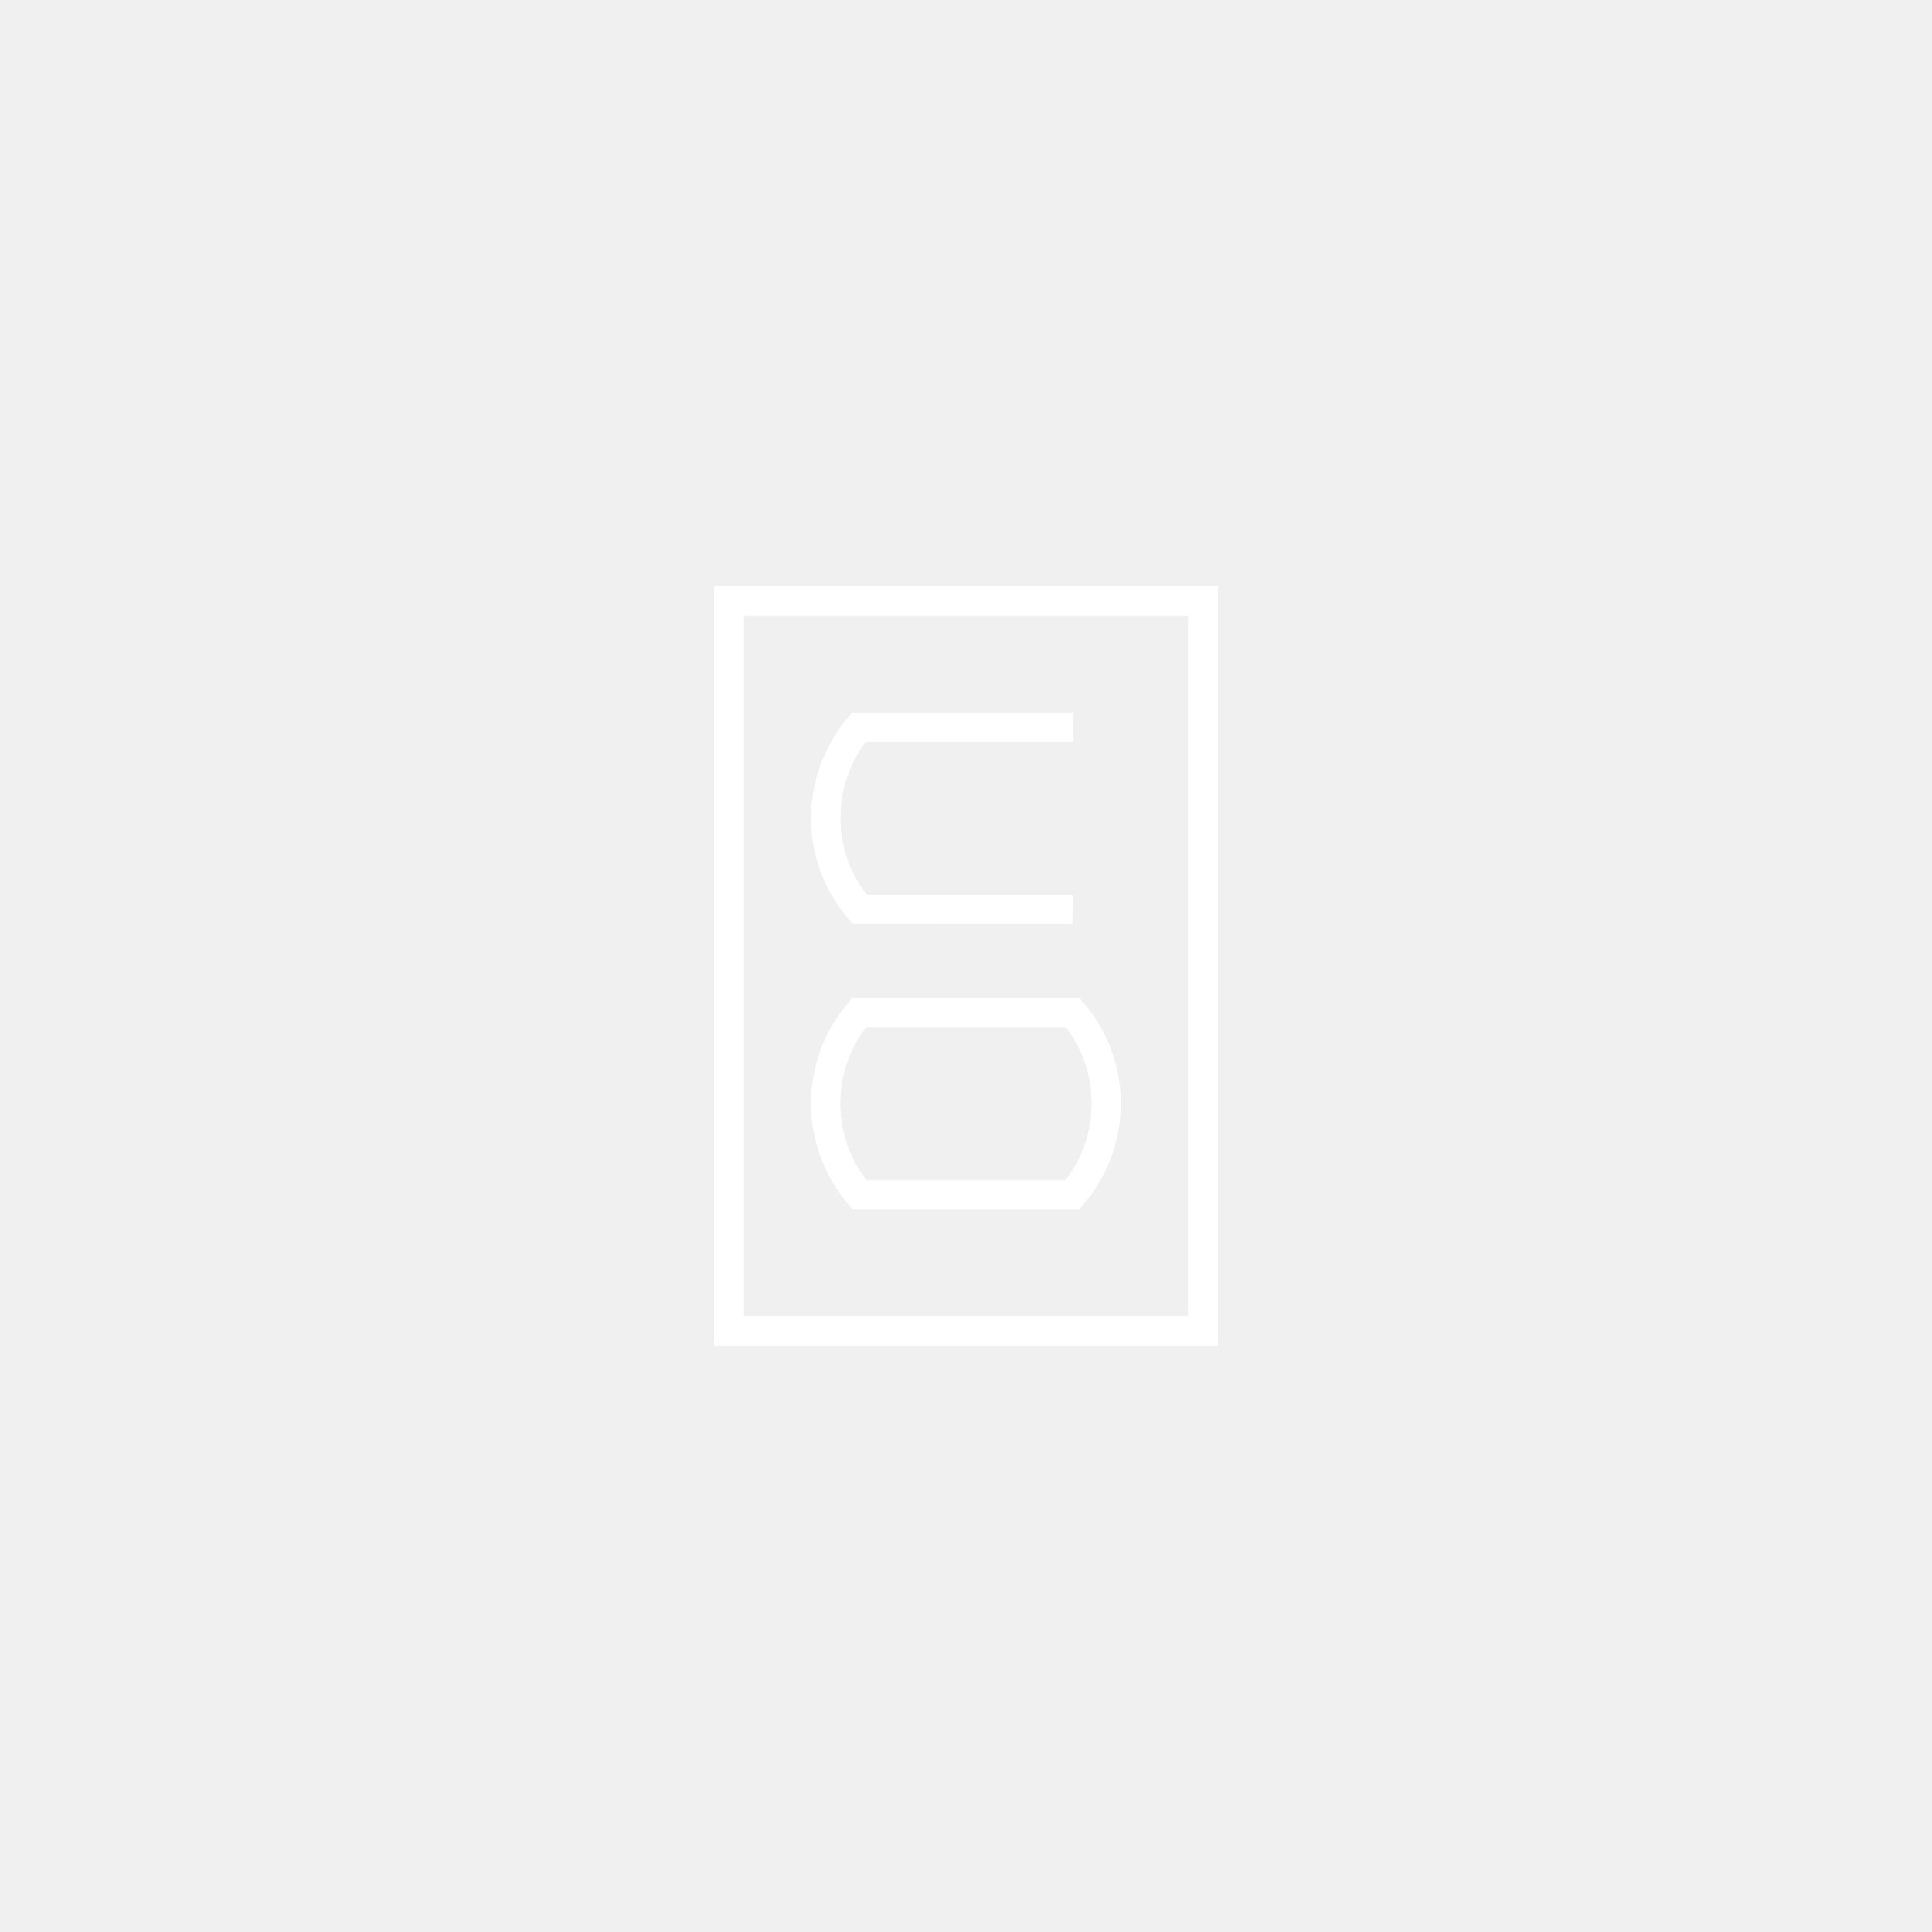
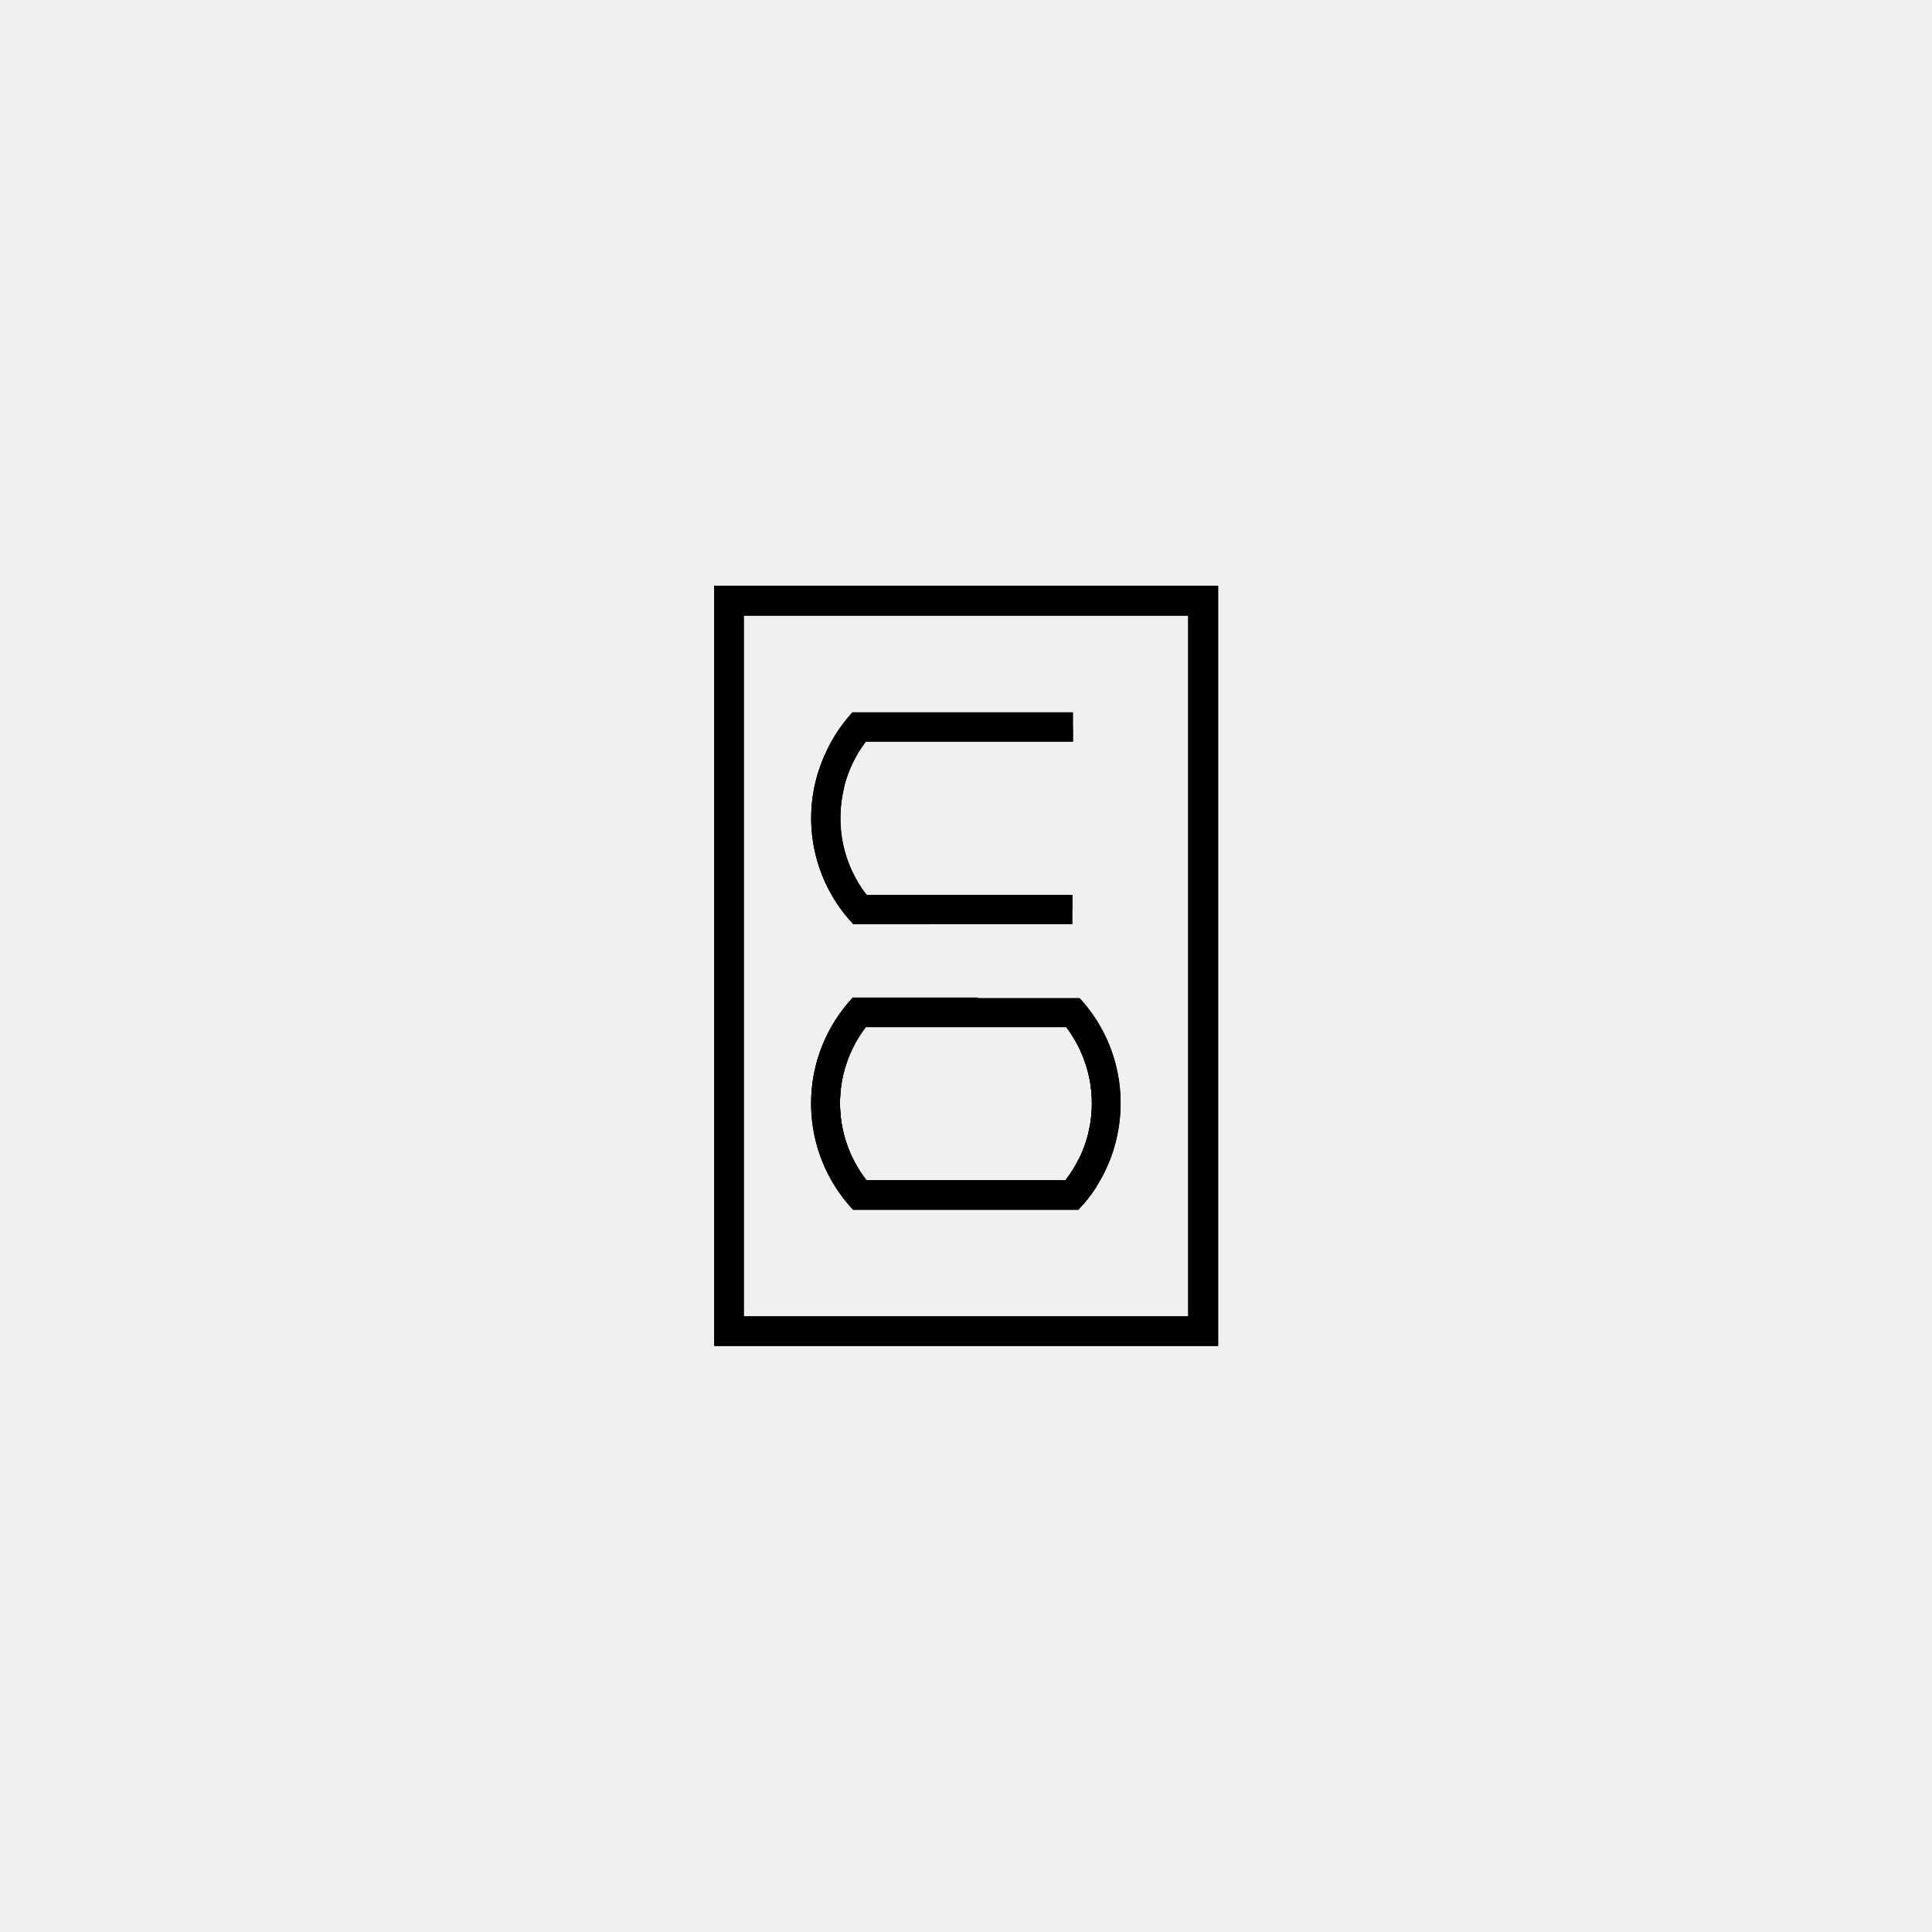
- <svg xmlns="http://www.w3.org/2000/svg" id="Layer_1" data-name="Layer 1" viewBox="0 0 600 600">
-   <defs>
-     <style>.cls-1{fill:#fff;}</style>
-   </defs>
-   <path class="cls-1" d="M263.23,285A48,48,0,0,1,256,234.78l3,4.69,3.16,5a39,39,0,0,0,7,33.47h14.11l2.84,4.49,2.83,4.48H265l-1.34-1.53C263.48,285.25,263.36,285.1,263.23,285Z" />
-   <path class="cls-1" d="M340.48,368.61a49,49,0,0,1-3.73,5.05l-.37.44L335,375.63H265l-1.34-1.53-.38-.45a48.08,48.08,0,0,1,.11-62.06l1.35-1.59h38.78l2.82,4.48,2.84,4.49H268.92a39.08,39.08,0,0,0,.19,47.68h61.77A39,39,0,0,0,335,360l2.76,4.37Z" />
-   <path class="cls-1" d="M333.32,314.6l-.1-.12H266.77a43.6,43.6,0,0,0-.1,56.29l.32.37h66l.31-.37a43.57,43.57,0,0,0,0-56.17ZM335,360a39,39,0,0,1-4.16,6.65H269.11a39.08,39.08,0,0,1-.19-47.68h62.16a39.08,39.08,0,0,1,4,41Z" />
-   <path class="cls-1" d="M336.75,311.71,335.28,310H264.69l-1.35,1.59a48.08,48.08,0,0,0-.11,62.06l.38.45,1.34,1.53H335l1.34-1.53.37-.44a49,49,0,0,0,3.73-5.05,48.05,48.05,0,0,0-3.73-56.9Zm-67.64,54.94a39.08,39.08,0,0,1-.19-47.68h62.16a39.12,39.12,0,0,1-.2,47.68Z" />
-   <path class="cls-1" d="M262.08,244.48a39,39,0,0,0,7,33.47H333v4.49H267l-.32-.37a43.53,43.53,0,0,1-7.75-42.6,44.09,44.09,0,0,1,7.85-13.69h66.45l0,4.49H268.92A39.48,39.48,0,0,0,262.08,244.48Z" />
-   <path class="cls-1" d="M333.23,221.3v9H268.92a39.48,39.48,0,0,0-6.84,14.21,39,39,0,0,0,7,33.47H333v9H265l-1.34-1.53c-.13-.14-.25-.29-.38-.44A48,48,0,0,1,256,234.78h0a48.75,48.75,0,0,1,7.39-11.88l1.35-1.59Z" />
-   <path class="cls-1" d="M336.75,311.71,335.28,310H264.69l-1.35,1.59a48.08,48.08,0,0,0-.11,62.06l.38.45,1.34,1.53H335l1.34-1.53.37-.44a49,49,0,0,0,3.73-5.05,48.05,48.05,0,0,0-3.73-56.9Zm-67.64,54.94a39.08,39.08,0,0,1-.19-47.68h62.16a39.12,39.12,0,0,1-.2,47.68Zm-5.5-81.26,1.34,1.53H333v-9h-63.9a39.1,39.1,0,0,1-.19-47.68h64.31v-9H264.69l-1.35,1.59A48.75,48.75,0,0,0,256,234.77h0A48,48,0,0,0,263.23,285C263.36,285.1,263.48,285.25,263.61,285.39Zm73.14,26.32L335.28,310H264.69l-1.35,1.59a48.08,48.08,0,0,0-.11,62.06l.38.45,1.34,1.53H335l1.34-1.53.37-.44a49,49,0,0,0,3.73-5.05,48.05,48.05,0,0,0-3.73-56.9Zm-67.64,54.94a39.08,39.08,0,0,1-.19-47.68h62.16a39.12,39.12,0,0,1-.2,47.68Zm-5.5-81.26,1.34,1.53H333v-9h-63.9a39.1,39.1,0,0,1-.19-47.68h64.31v-9H264.69l-1.35,1.59A48.75,48.75,0,0,0,256,234.77h0A48,48,0,0,0,263.23,285C263.36,285.1,263.48,285.25,263.61,285.39ZM221.76,181.94V418.05H378.23V181.94ZM369,408.83H231V191.17H369ZM263.61,374.1l1.34,1.53H335l1.34-1.53.37-.44a49,49,0,0,0,3.73-5.05,48.05,48.05,0,0,0-3.73-56.9L335.28,310H264.69l-1.35,1.59a48.08,48.08,0,0,0-.11,62.06ZM331.08,319a39.12,39.12,0,0,1-.2,47.68H269.11a39.08,39.08,0,0,1-.19-47.68Zm-67.47-33.58,1.34,1.53H333v-9h-63.9a39.1,39.1,0,0,1-.19-47.68h64.31v-9H264.69l-1.35,1.59A48.75,48.75,0,0,0,256,234.77h0A48,48,0,0,0,263.23,285C263.36,285.1,263.48,285.25,263.61,285.39Z" />
-   <path class="cls-1" d="M221.76,181.94V418.05H378.23V181.94ZM369,408.83H231V191.17H369Z" />
+ <svg xmlns="http://www.w3.org/2000/svg" version="1.1" id="Layer_1" x="0px" y="0px" viewBox="0 0 600 600" style="enable-background:new 0 0 600 600;" xml:space="preserve">
+   <path d="M263.2,285c-11.8-14-14.6-33.5-7.2-50.2l3,4.7l3.2,5c-2.9,11.6-0.4,24,7,33.5h14.1l2.8,4.5l2.8,4.5H265l-1.3-1.5  C263.5,285.3,263.4,285.1,263.2,285z" />
+   <path d="M340.5,368.6c-1.1,1.8-2.4,3.4-3.7,5l-0.4,0.4l-1.4,1.5h-70l-1.3-1.5l-0.4-0.5c-15.1-17.9-15.1-44.2,0.1-62.1l1.4-1.6h38.8  l2.8,4.5l2.8,4.5h-40.3c-10.8,14.1-10.7,33.7,0.2,47.7h61.8c1.6-2.1,3-4.3,4.1-6.6l2.8,4.4L340.5,368.6z" />
+   <path d="M333.3,314.6l-0.1-0.1h-66.5c-13.8,16.2-13.8,40-0.1,56.3l0.3,0.4h66l0.3-0.4C347,354.5,347,330.8,333.3,314.6L333.3,314.6z   M335,360c-1.2,2.4-2.6,4.6-4.2,6.6h-61.7c-10.9-14-11-33.6-0.2-47.7h62.2C340.1,330.8,341.6,346.7,335,360L335,360z" />
+   <path d="M336.8,311.7l-1.5-1.7h-70.6l-1.4,1.6c-15.2,17.9-15.2,44.1-0.1,62.1l0.4,0.5l1.3,1.5h70l1.3-1.5l0.4-0.4  c1.4-1.6,2.6-3.3,3.7-5C351.8,350.9,350.3,327.8,336.8,311.7L336.8,311.7z M269.1,366.6c-10.9-14-11-33.6-0.2-47.7h62.2  c10.7,14.1,10.7,33.7-0.2,47.7H269.1z" />
+   <path d="M262.1,244.5c-2.9,11.6-0.4,24,7,33.5H333v4.5h-66l-0.3-0.4c-10-11.8-12.9-28-7.8-42.6c1.8-5,4.4-9.6,7.9-13.7h66.4v4.5  h-64.3C265.7,234.5,263.4,239.3,262.1,244.5z" />
+   <path d="M333.2,221.3v9h-64.3c-3.2,4.2-5.5,9.1-6.8,14.2c-2.9,11.6-0.4,24,7,33.5H333v9h-68l-1.3-1.5c-0.1-0.1-0.3-0.3-0.4-0.4  c-11.8-14-14.6-33.5-7.3-50.2l0,0c1.9-4.3,4.4-8.3,7.4-11.9l1.4-1.6L333.2,221.3z" />
+   <path d="M336.8,311.7l-1.5-1.7h-70.6l-1.4,1.6c-15.2,17.9-15.2,44.1-0.1,62.1l0.4,0.5l1.3,1.5h70l1.3-1.5l0.4-0.4  c1.4-1.6,2.6-3.3,3.7-5C351.8,350.9,350.3,327.8,336.8,311.7L336.8,311.7z M269.1,366.6c-10.9-14-11-33.6-0.2-47.7h62.2  c10.7,14.1,10.7,33.7-0.2,47.7H269.1z M263.6,285.4l1.3,1.5H333v-9h-63.9c-10.9-14-10.9-33.6-0.2-47.7h64.3v-9h-68.5l-1.4,1.6  c-3,3.6-5.5,7.6-7.3,11.9l0,0c-7.4,16.8-4.6,36.2,7.2,50.2C263.4,285.1,263.5,285.3,263.6,285.4L263.6,285.4z M336.8,311.7l-1.5-1.7  h-70.6l-1.4,1.6c-15.2,17.9-15.2,44.1-0.1,62.1l0.4,0.5l1.3,1.5h70l1.3-1.5l0.4-0.4c1.4-1.6,2.6-3.3,3.7-5  C351.8,350.9,350.3,327.8,336.8,311.7L336.8,311.7z M269.1,366.6c-10.9-14-11-33.6-0.2-47.7h62.2c10.7,14.1,10.7,33.7-0.2,47.7  H269.1z M263.6,285.4l1.3,1.5H333v-9h-63.9c-10.9-14-10.9-33.6-0.2-47.7h64.3v-9h-68.5l-1.4,1.6c-3,3.6-5.5,7.6-7.3,11.9l0,0  c-7.4,16.8-4.6,36.2,7.2,50.2C263.4,285.1,263.5,285.3,263.6,285.4L263.6,285.4z M221.8,181.9V418h156.5V181.9H221.8z M369,408.8  H231V191.2h138V408.8z M263.6,374.1l1.3,1.5H335l1.3-1.5l0.4-0.4c1.4-1.6,2.6-3.3,3.7-5c11.4-17.7,9.8-40.8-3.7-56.9l-1.4-1.7h-70.6  l-1.4,1.6c-15.2,17.9-15.2,44.1-0.1,62.1L263.6,374.1z M331.1,319c10.7,14.1,10.7,33.7-0.2,47.7h-61.8c-10.9-14-11-33.6-0.2-47.7  H331.1z M263.6,285.4l1.3,1.5H333v-9h-63.9c-10.9-14-10.9-33.6-0.2-47.7h64.3v-9h-68.5l-1.4,1.6c-3,3.6-5.5,7.6-7.3,11.9l0,0  c-7.4,16.8-4.6,36.2,7.2,50.2C263.4,285.1,263.5,285.3,263.6,285.4L263.6,285.4z" />
+   <path d="M221.8,181.9V418h156.5V181.9H221.8z M369,408.8H231V191.2h138V408.8z" />
</svg>
